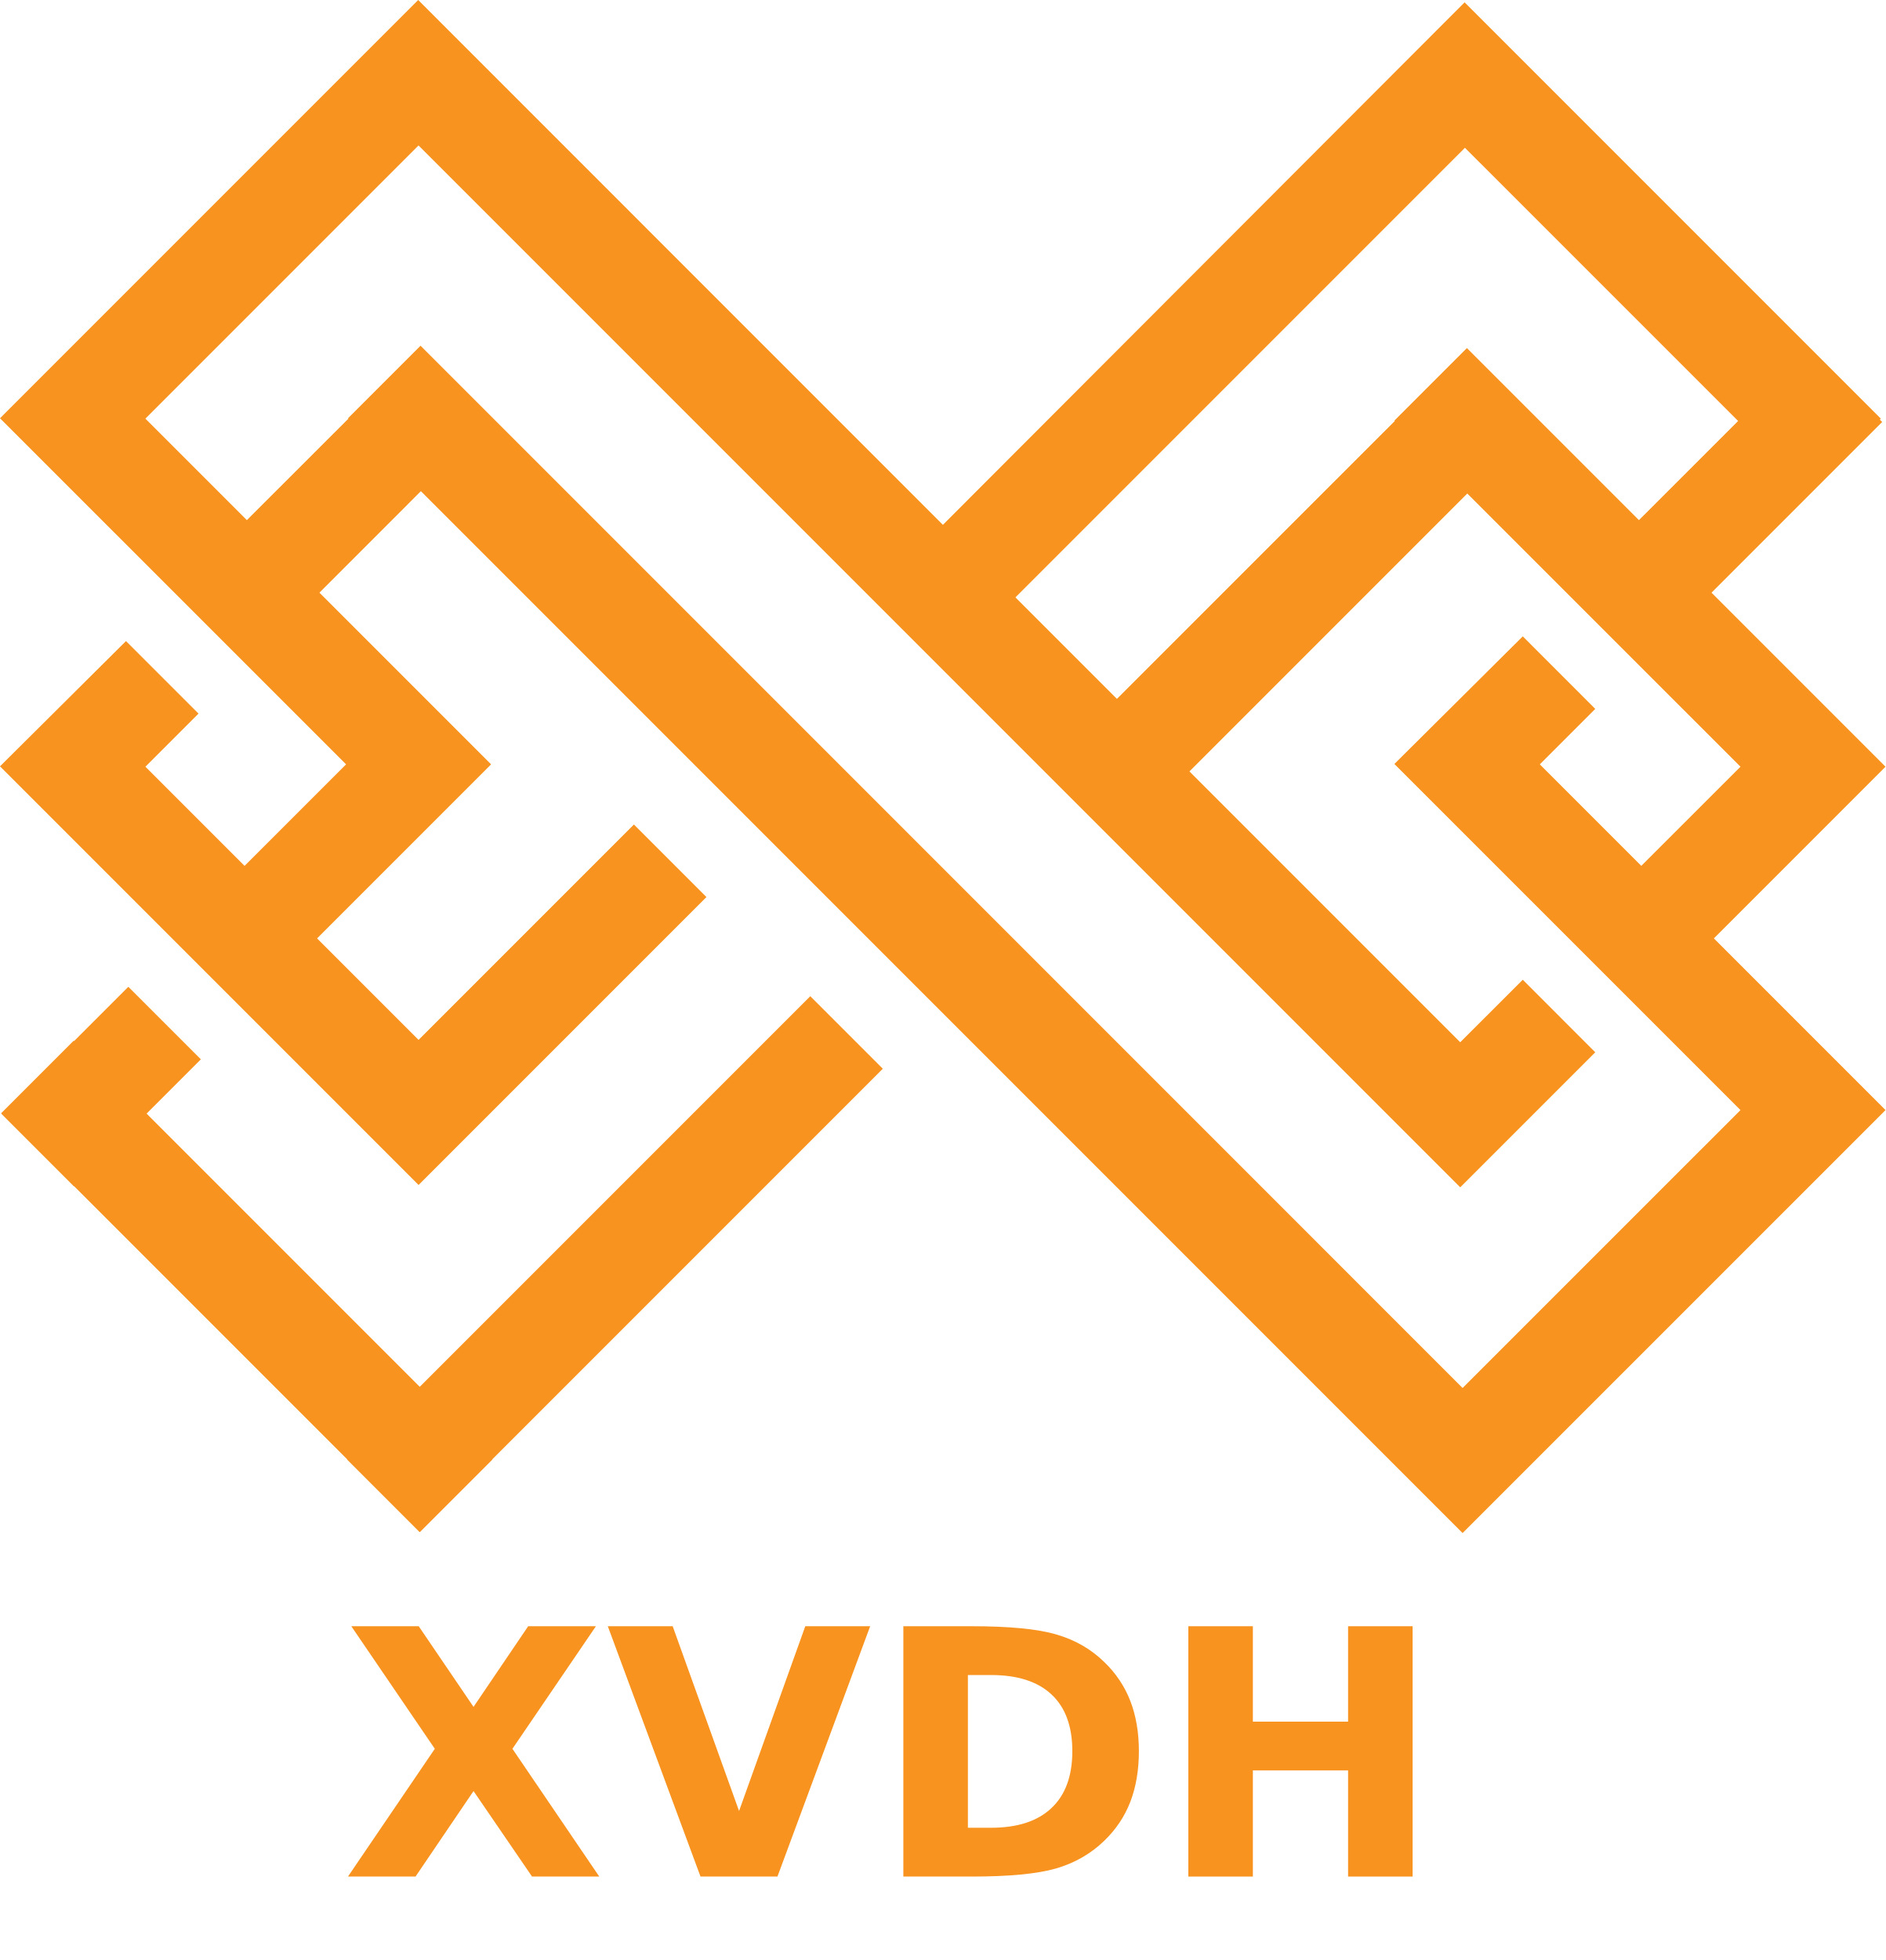
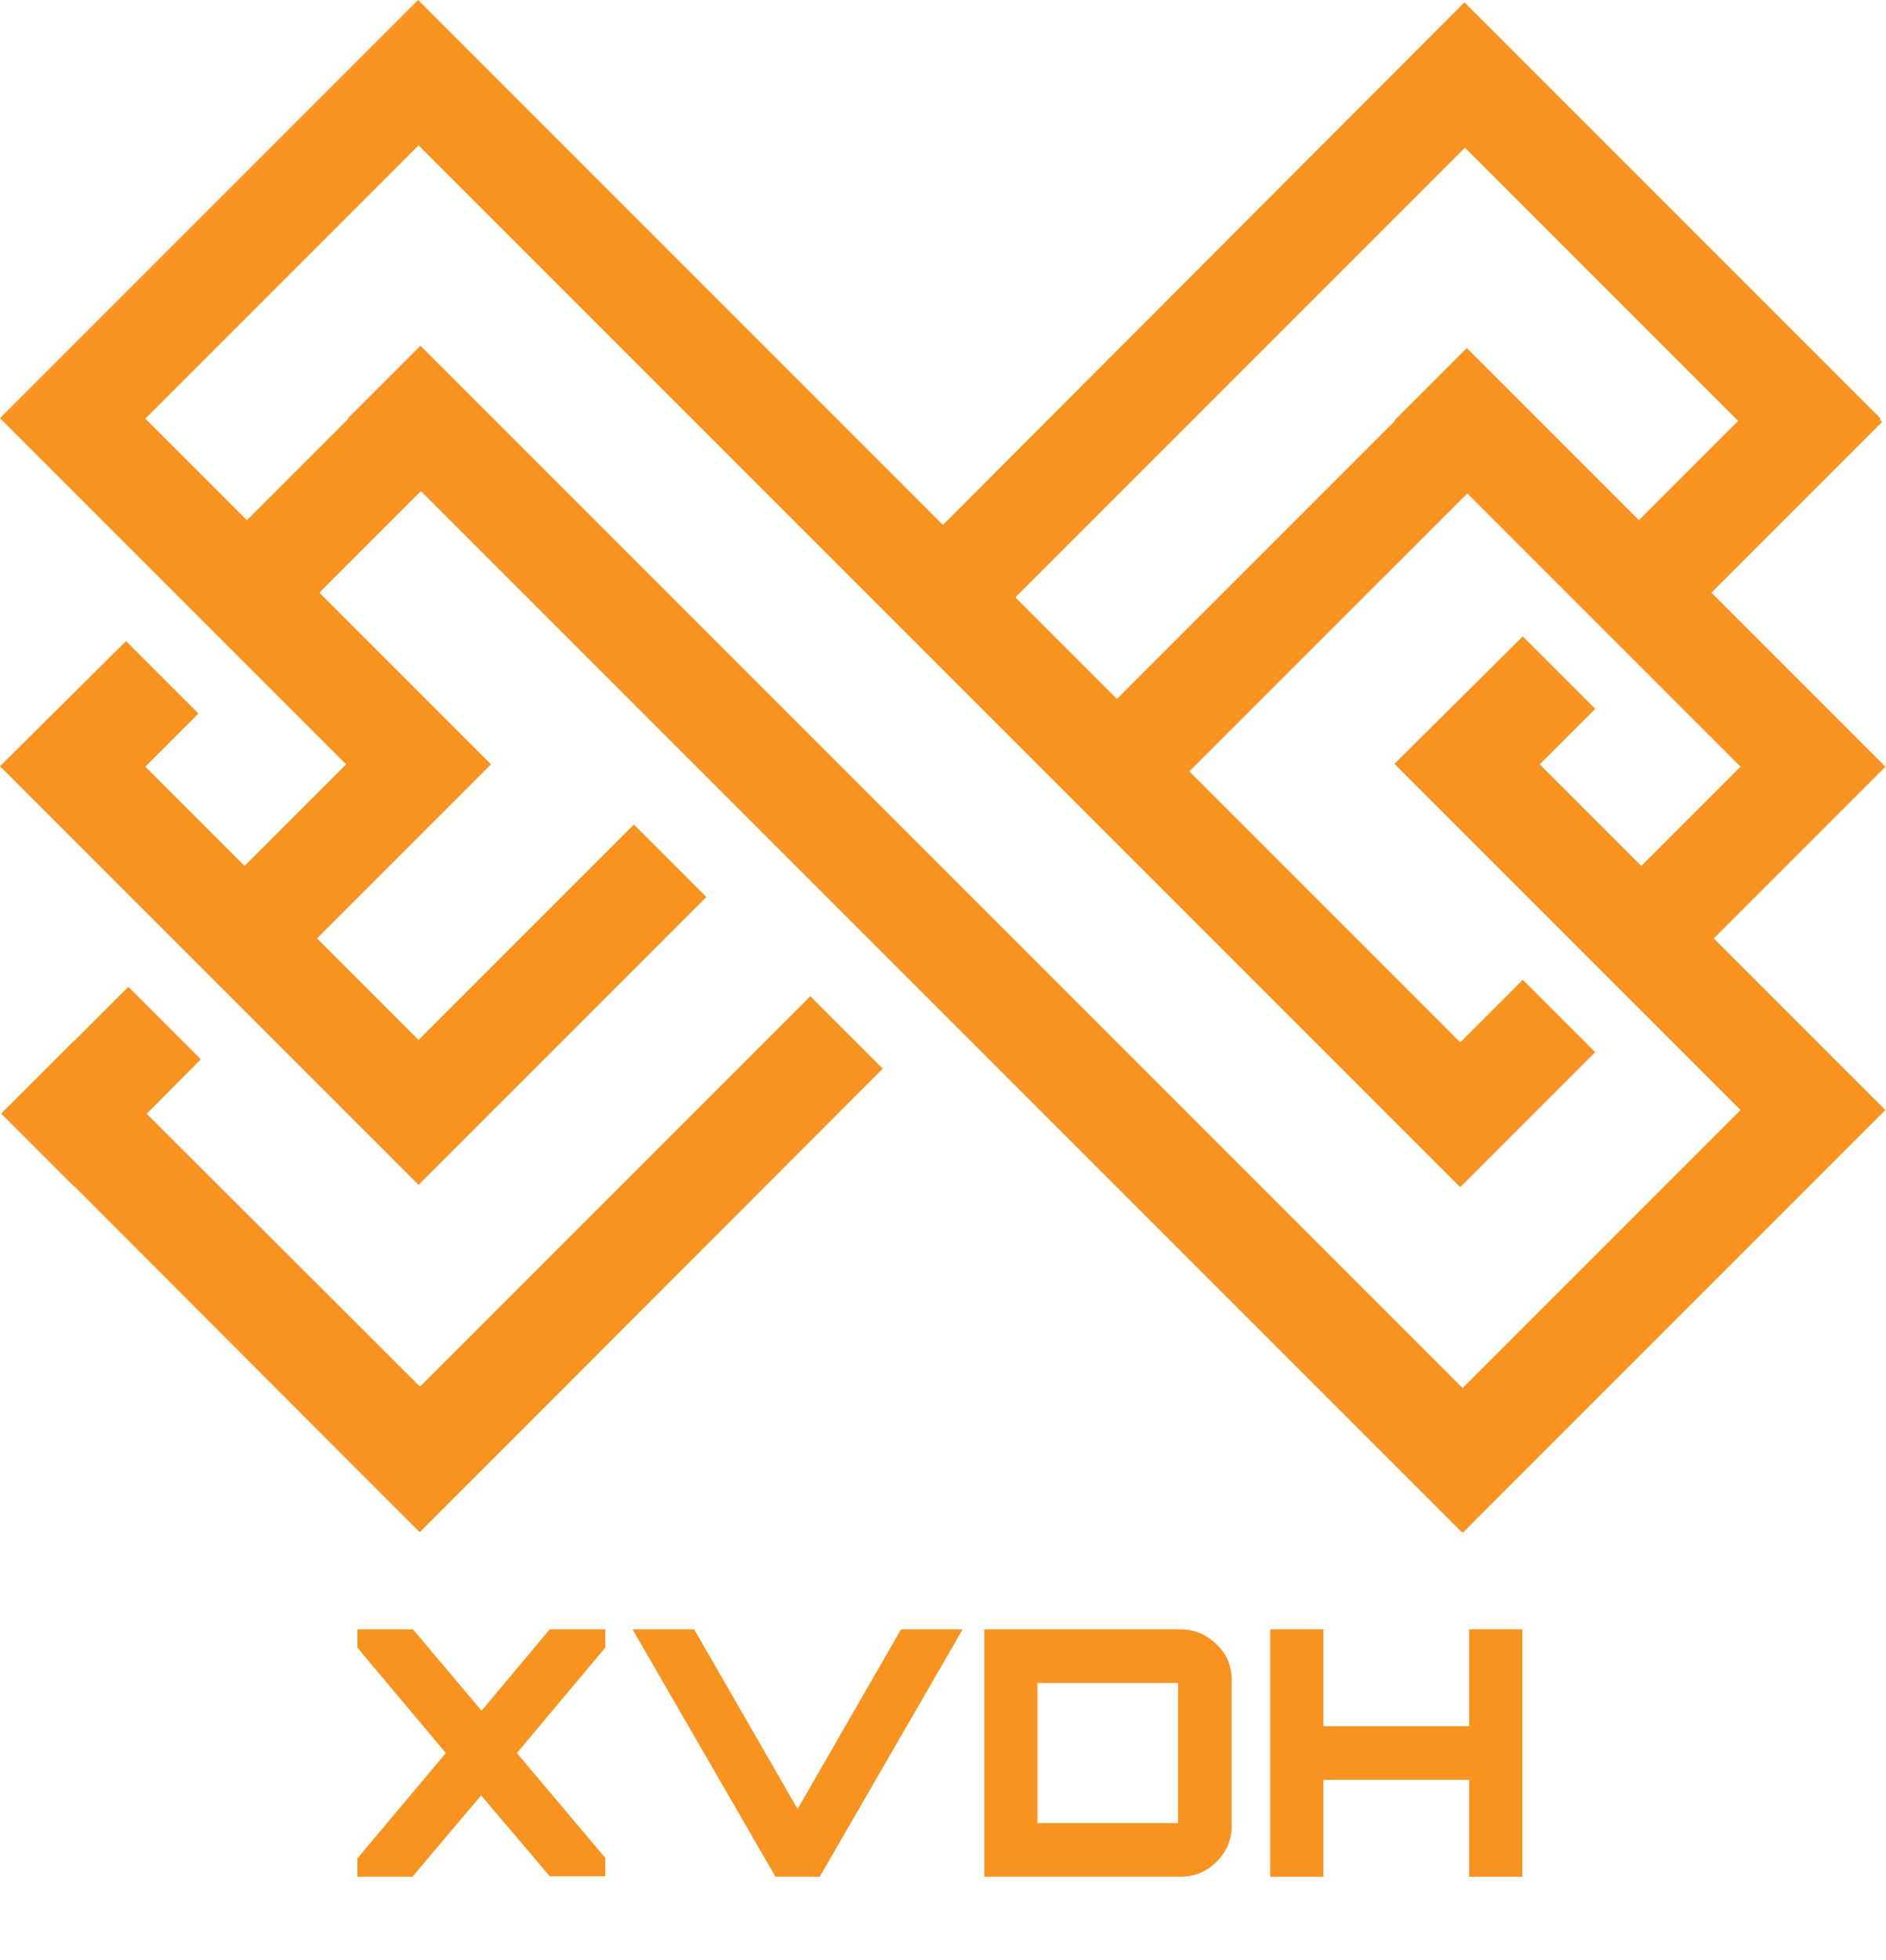
- <svg xmlns="http://www.w3.org/2000/svg" id="Laag_2" data-name="Laag 2" viewBox="0 0 400.92 416.69" version="1.1">
-   <defs id="defs4">
-     <style id="style2">.cls-1,.cls-2{fill:#f7931e;}.cls-2{font-size:73px;font-family:Orbitron-Black, Orbitron;font-weight:800;}</style>
-   </defs>
-   <polygon class="cls-1" points="172.29 211.79 89.25 294.83 31.17 236.75 42.71 225.21 27.29 209.79 15.75 221.33 15.67 221.25 0.25 236.67 0.33 236.75 0.29 236.79 15.71 252.21 15.75 252.17 73.83 310.25 73.79 310.29 89.21 325.71 89.25 325.67 89.29 325.71 104.71 310.29 104.67 310.25 187.71 227.21 172.29 211.79" id="polygon8" />
-   <path class="cls-1" d="M835.22,557l.21-.21-37-37,36.29-36.29-.5-.5.21-.21-88.5-88.5L635,505.37,523.43,393.79l-88.92,88.92,73.59,73.58-21.59,21.58-21.08-21.08,11.29-11.29L461.3,530.08l-26.79,26.63,89,89,.21-.21,61-61L569.3,569.08l-45.79,45.79-21.58-21.58,36.79-36.79.21-.21-36.5-36.5L524,498.21l221.5,221.5L835.22,630l.21-.21-36.5-36.5ZM746,425.21l58.09,58.08L783,504.37l-36.58-36.58L731,483.21l.09.08L672,542.37l-21.58-21.58Zm-.5,263.66L523.93,467.29l-15.42,15.42.09.08L487,504.37l-21.58-21.58,58.08-58.08L745,646.21l.21-.21,15.21-15.21,13.29-13.29L758.3,602.08,745,615.37l-57.58-57.58,59.08-59.08,58.09,58.08-21.09,21.08-21.58-21.58,11.79-11.79L758.3,529.08,731,556.21l73.59,73.58Z" transform="translate(-434.51 -393.79)" id="path10" />
-   <g aria-label="XVDH" transform="translate(72.6 398.95)" style="font-weight:800;font-size:73px;font-family:Orbitron-Black, Orbitron;fill:#f7931e;fill-opacity:1" id="text12">
-     <path d="M 36.357,-27.161 54.821,0 H 40.528 L 28.088,-18.179 15.755,0 H 1.39 L 19.854,-27.161 2.103,-53.217 H 16.432 l 11.656,17.145 11.62,-17.145 h 14.4 z" style="font-weight:800;font-size:73px;font-family:Orbitron-Black, Orbitron;fill:#f7931e;fill-opacity:1" id="path832" />
-     <path d="m 56.639,-53.217 h 13.794 l 14.115,39.28 14.08,-39.28 H 112.423 L 92.711,0 h -16.361 z" style="font-weight:800;font-size:73px;font-family:Orbitron-Black, Orbitron;fill:#f7931e;fill-opacity:1" id="path834" />
-     <path d="m 133.204,-42.845 v 32.472 h 4.919 q 8.412,0 12.832,-4.17 4.456,-4.17 4.456,-12.119 0,-7.913 -4.42,-12.048 -4.42,-4.135 -12.868,-4.135 z m -13.723,-10.373 h 14.472 q 12.119,0 18.036,1.747 5.953,1.711 10.194,5.846 3.743,3.6 5.561,8.305 1.818,4.705 1.818,10.658 0,6.024 -1.818,10.765 -1.818,4.705 -5.561,8.305 -4.277,4.135 -10.266,5.881 Q 145.929,0 133.952,0 h -14.472 z" style="font-weight:800;font-size:73px;font-family:Orbitron-Black, Orbitron;fill:#f7931e;fill-opacity:1" id="path836" />
-     <path d="m 180.076,-53.217 h 13.723 v 20.282 h 20.246 v -20.282 h 13.723 V 0 H 214.045 V -22.563 H 193.799 V 0 h -13.723 z" style="font-weight:800;font-size:73px;font-family:Orbitron-Black, Orbitron;fill:#f7931e;fill-opacity:1" id="path838" />
+ <svg xmlns="http://www.w3.org/2000/svg" version="1.1" id="Laag_1" x="0px" y="0px" viewBox="0 0 400.9 416.7" style="enable-background:new 0 0 400.9 416.7;" xml:space="preserve">
+   <style type="text/css">
+ 	.st0{fill:#F7931E;}
+ 	.st1{enable-background:new    ;}
+ </style>
+   <polygon class="st0" points="172.3,211.8 89.3,294.8 31.2,236.8 42.7,225.2 27.3,209.8 15.8,221.3 15.7,221.3 0.3,236.7 0.3,236.8   0.3,236.8 15.7,252.2 15.8,252.2 73.8,310.3 73.8,310.3 89.2,325.7 89.3,325.7 89.3,325.7 104.7,310.3 104.7,310.3 187.7,227.2 " />
+   <path class="st0" d="M400.7,163.2l0.2-0.2l-37-37l36.3-36.3l-0.5-0.5l0.2-0.2L311.4,0.5L200.5,111.6L88.9,0L0,88.9l73.6,73.6  L52,184.1L30.9,163l11.3-11.3l-15.4-15.4L0,162.9l89,89l0.2-0.2l61-61l-15.4-15.4L89,221.1l-21.6-21.6l36.8-36.8l0.2-0.2L67.9,126  l21.6-21.6L311,325.9l89.7-89.7l0.2-0.2l-36.5-36.5L400.7,163.2z M311.5,31.4l58.1,58.1l-21.1,21.1L311.9,74l-15.4,15.4l0.1,0.1  l-59.1,59.1L215.9,127L311.5,31.4z M311,295.1L89.4,73.5L74,88.9l0.1,0.1l-21.6,21.6L30.9,89L89,30.9l221.5,221.5l0.2-0.2l15.2-15.2  l13.3-13.3l-15.4-15.4l-13.3,13.3L252.9,164l59.1-59.1l58.1,58.1L349,184.1l-21.6-21.6l11.8-11.8l-15.4-15.4l-27.3,27.1l73.6,73.6  L311,295.1z" />
+   <g class="st1">
+     <path class="st0" d="M76,399v-3.9l18.8-22.4L76,350.3v-3.9h11.8l14.6,17.3l14.5-17.3h11.8v3.9l-18.8,22.4l18.8,22.3v3.9h-11.8   l-14.6-17.2L87.7,399H76z" />
+     <path class="st0" d="M164.9,399l-30.4-52.6h13.1l22,38.2l22-38.2h13.1L174.3,399H164.9z" />
+     <path class="st0" d="M209.3,399v-52.6H251c3,0,5.5,1.1,7.7,3.2s3.2,4.7,3.2,7.6v31c0,3-1.1,5.5-3.2,7.6S254,399,251,399H209.3z    M223.1,387.6h25h2.4v-2.4v-25v-2.4H248h-25h-2.4v2.4v25v2.4H223.1z" />
+     <path class="st0" d="M270.1,399v-52.6h11.3V367h31v-20.6h11.3V399h-11.3v-20.6h-31V399H270.1z" />
  </g>
</svg>
